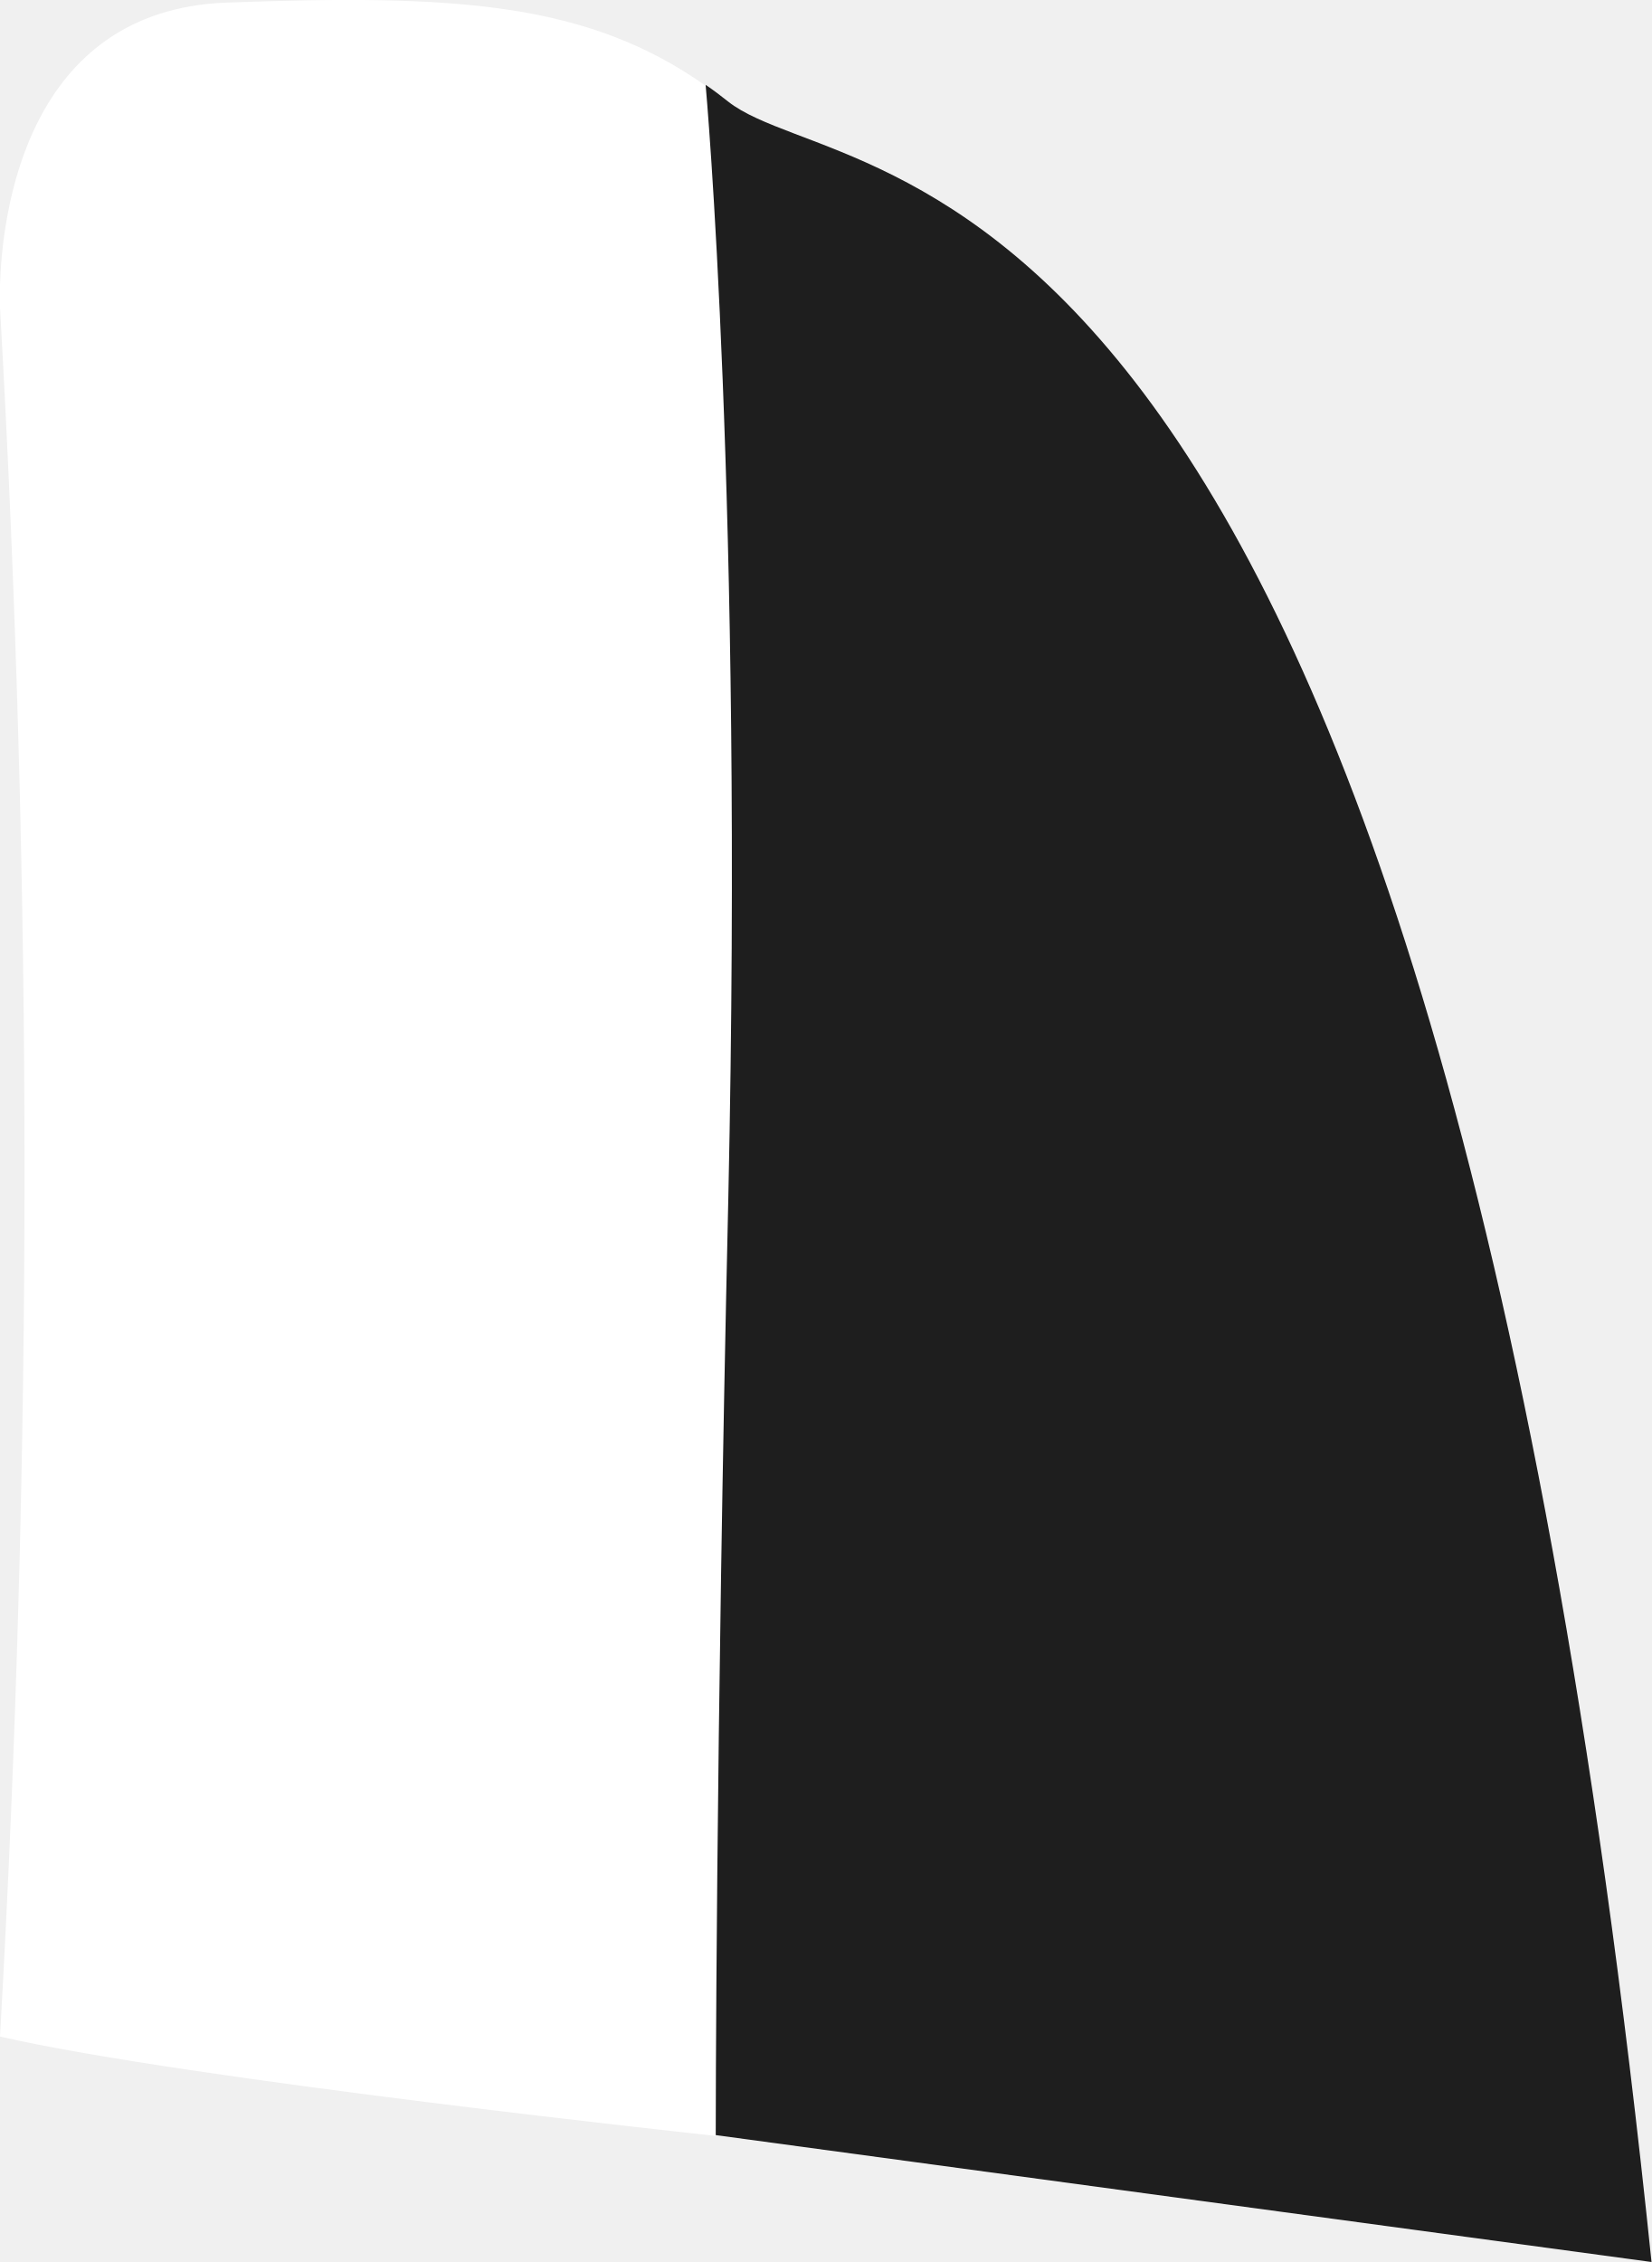
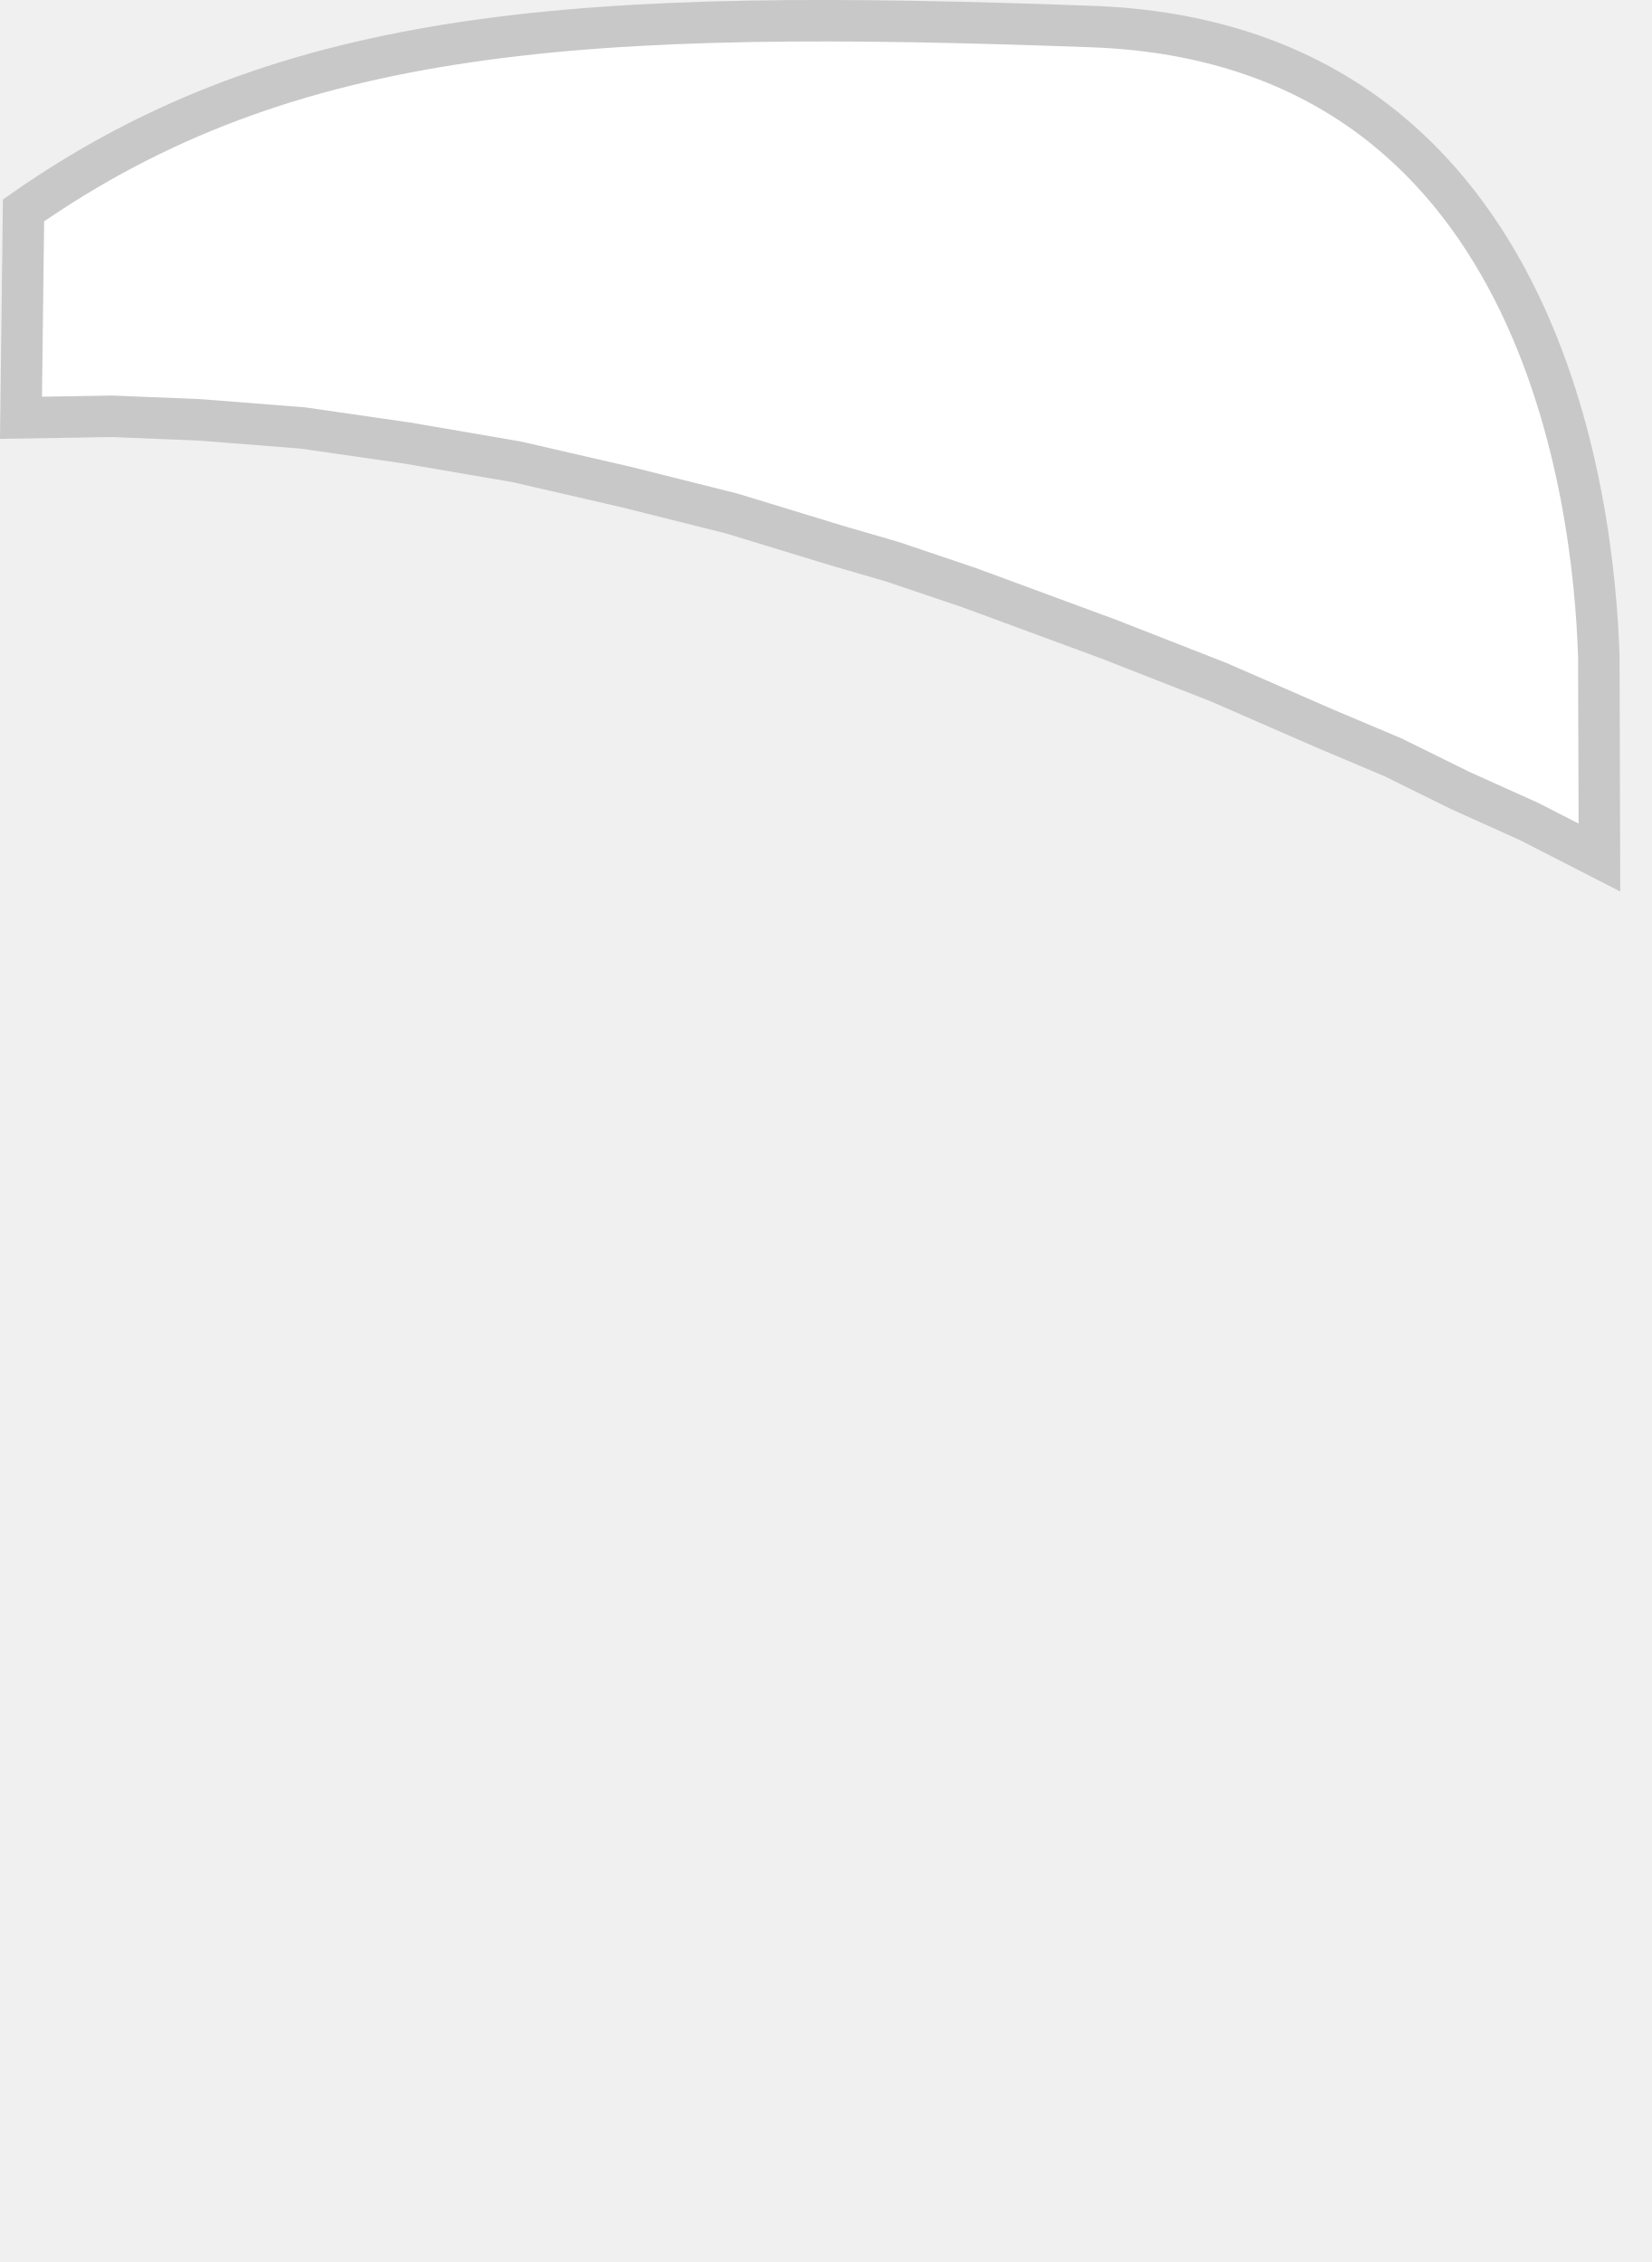
- <svg xmlns="http://www.w3.org/2000/svg" id="Layer_2" data-name="Layer 2" width="88.93" height="121.79" viewBox="0 0 88.93 121.79" version="1.1">
+ <svg xmlns="http://www.w3.org/2000/svg" xmlns:xlink="http://www.w3.org/1999/xlink" id="Layer_2" data-name="Layer 2" width="88.93" height="121.79" viewBox="0 0 88.93 121.79" version="1.1">
  <defs id="defs1">
    <style id="style1">
      .cls-1 {
        fill: #e5e5e5;
      }

      .cls-1, .cls-2 {
        stroke-width: 0px;
      }

      .cls-2 {
        fill: #ebebeb;
      }
    </style>
+     <linearGradient xlink:href="#swatch24" id="linearGradient24" x1="140" y1="80.21" x2="612.624" y2="80.21" gradientUnits="userSpaceOnUse" gradientTransform="matrix(0.8796277,0,0,0.8796277,-452.7572,-46.91217)" />
+     <linearGradient id="swatch24">
+       <stop style="stop-color:#c8c8c8;stop-opacity:1;" offset="0" id="stop24" />
+     </linearGradient>
  </defs>
-   <g id="Layer_1-2" data-name="Layer 1">
-     <g id="LT_Pressed" data-name="LT Pressed">
-       <path class="cls-1" d="m14.18,55.41v.67c-.01-.22-.01-.45,0-.67Z" id="path1" />
-       <path class="cls-1" d="m88.93,121.79l-53.25-7.22,2.32-110c.41.28.81.58,1.21.9,6.72,5.29,37.65-.47,49.72,116.32Z" id="path2" style="fill:#1e1e1e;fill-opacity:1" />
-       <path class="cls-2" d="m38,4.62s2.03,22.28,1.22,59.78c-.68,29.69-.68,50.6-.68,50.6,0,0-28.61-3.06-38.54-5.35,1.76-31,1.76-62.09,0-93.09v-1.23C.12,11.58,1.36.55,12.19.14c12.25-.45,19.4-.05,25.81,4.48Z" id="path3" style="fill:#ffffff;fill-opacity:1" />
-     </g>
-   </g>
+   <path class="cls-4" d="M 58.867,1.433 C 83.077,2.349 85.824,26.984 86.092,35.359 L 86.124,46.171 82.355,44.24 78.656,42.574 74.991,40.767 71.331,39.222 65.629,36.733 59.728,34.423 52.203,31.646 48.035,30.239 45.143,29.4 39.413,27.651 33.712,26.222 27.809,24.863 21.881,23.847 16.305,23.043 10.743,22.605 6.037,22.414 1.131,22.495 1.267,11.327 C 15.584,1.322 31.552,0.428 58.867,1.433 Z" id="path56-1-5" style="fill:#ffffff;fill-opacity:1;stroke:url(#linearGradient24);stroke-width:2.233" />
</svg>
